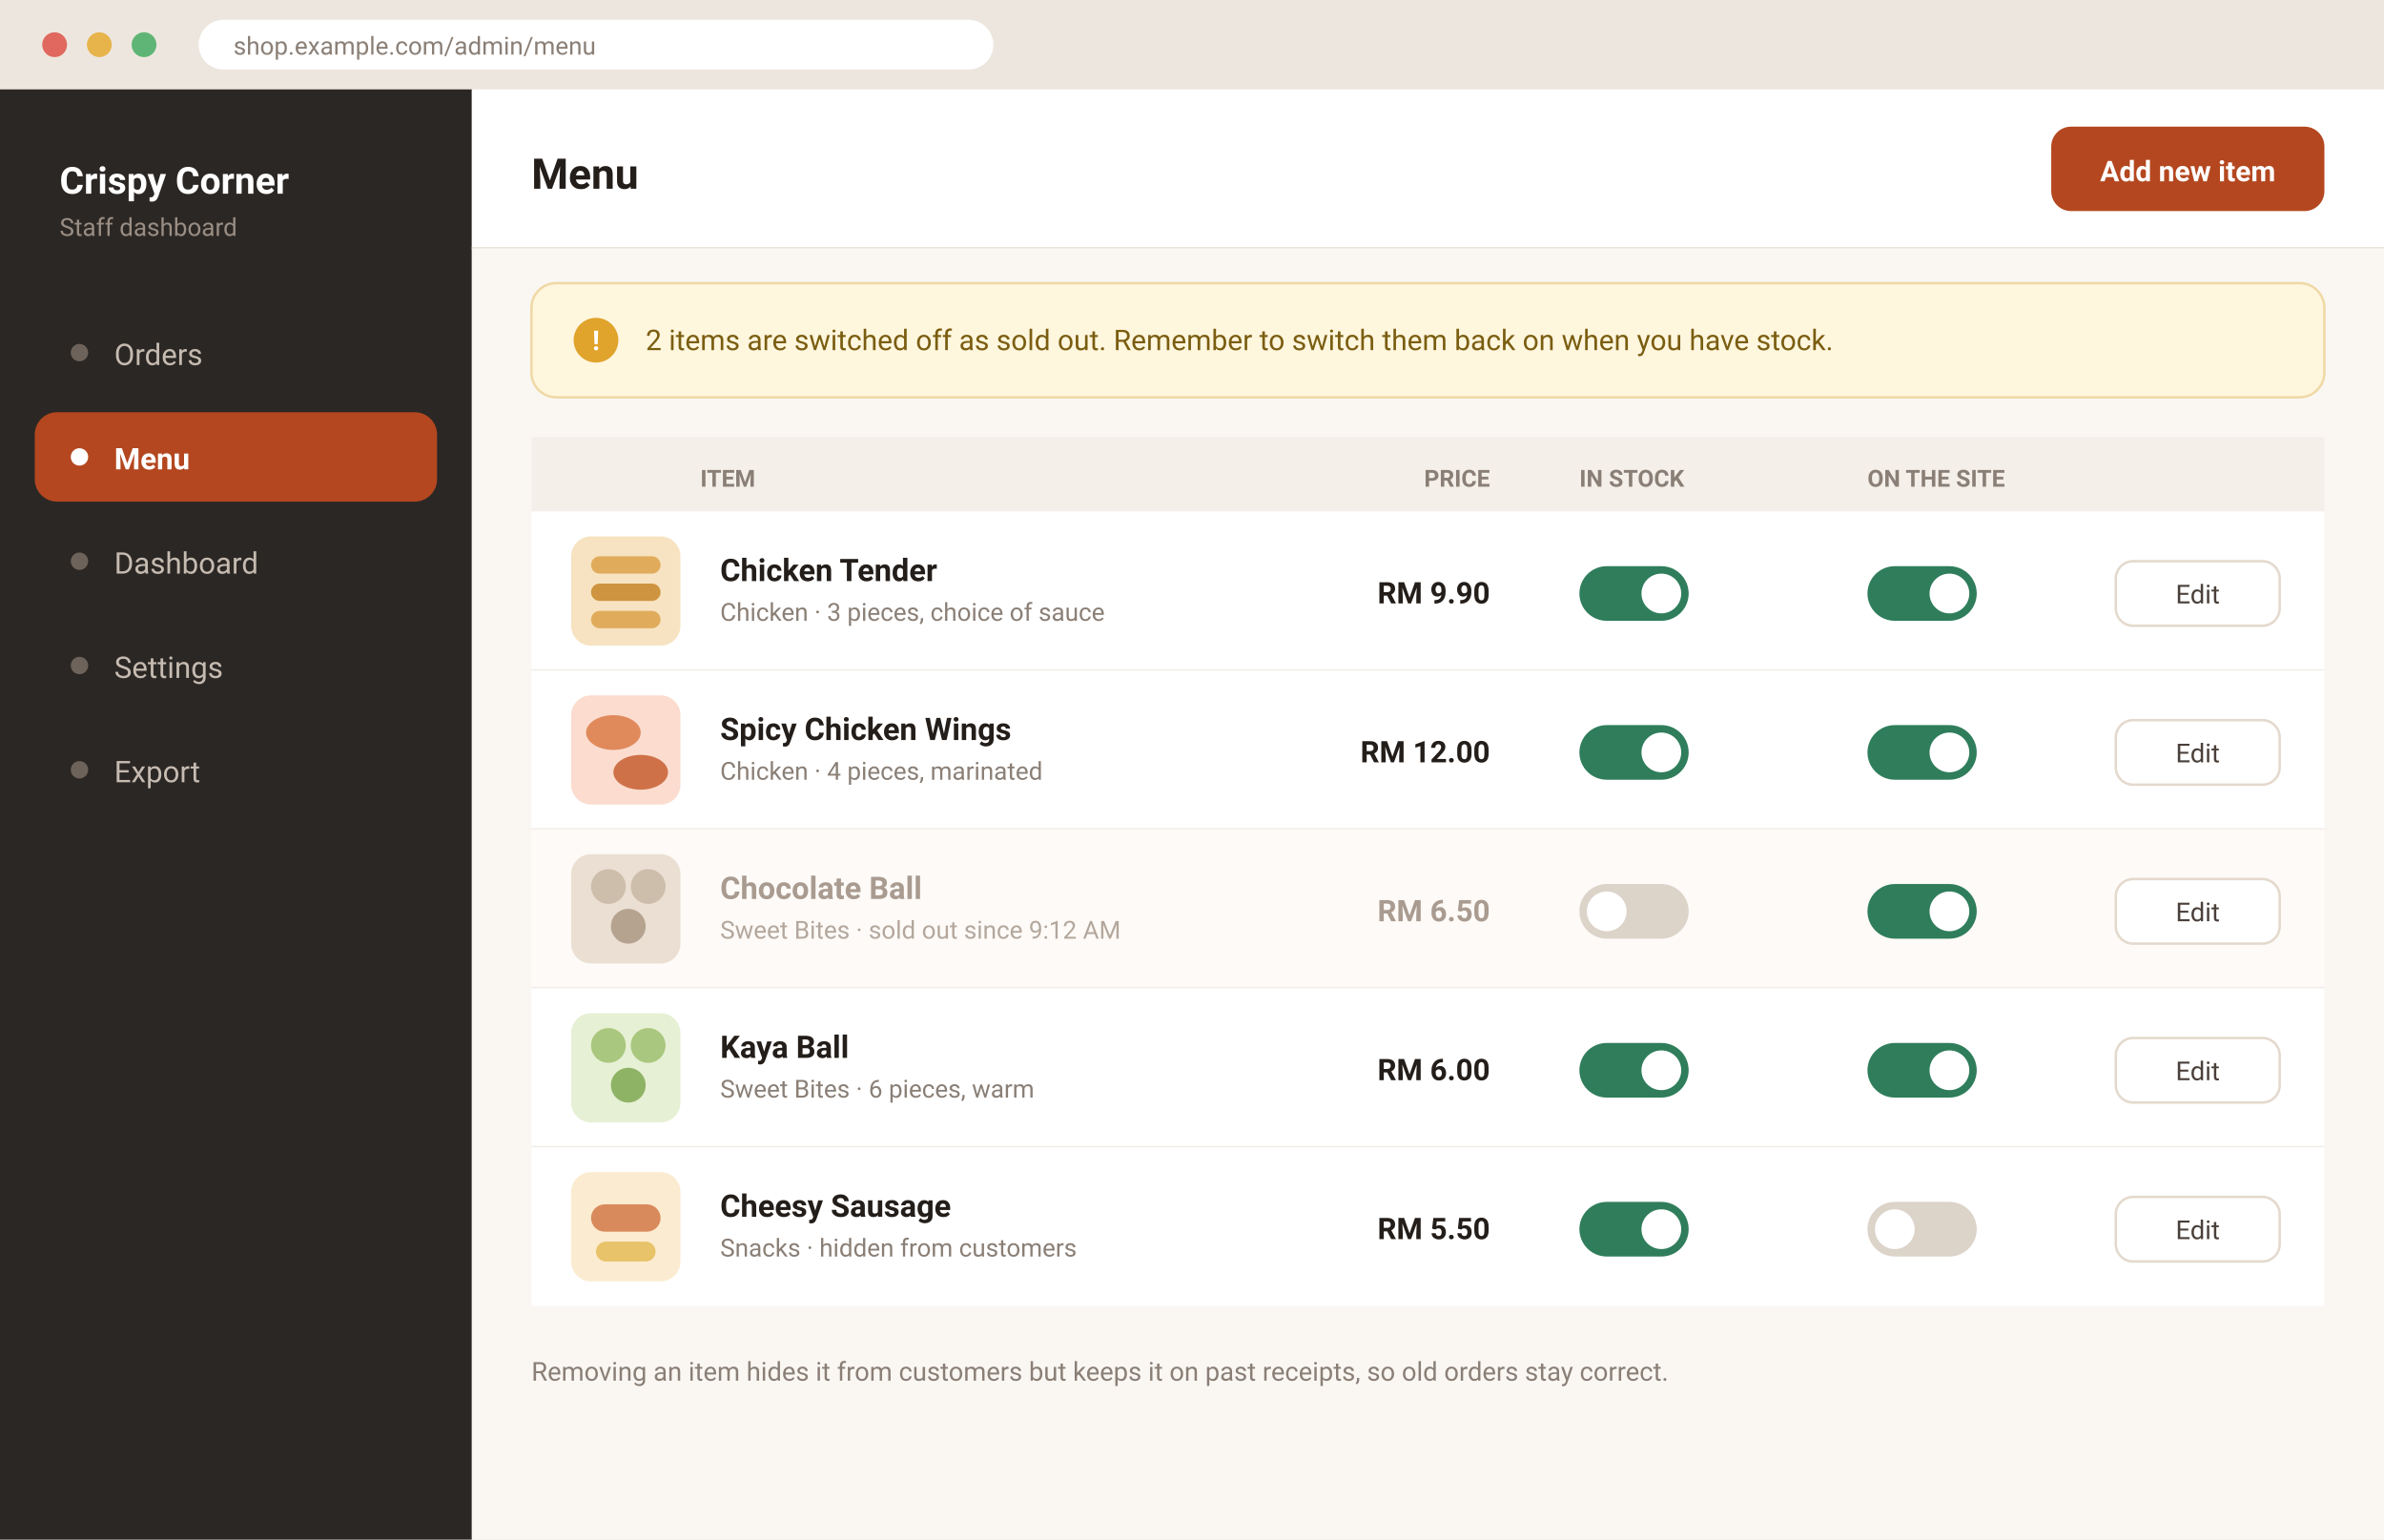
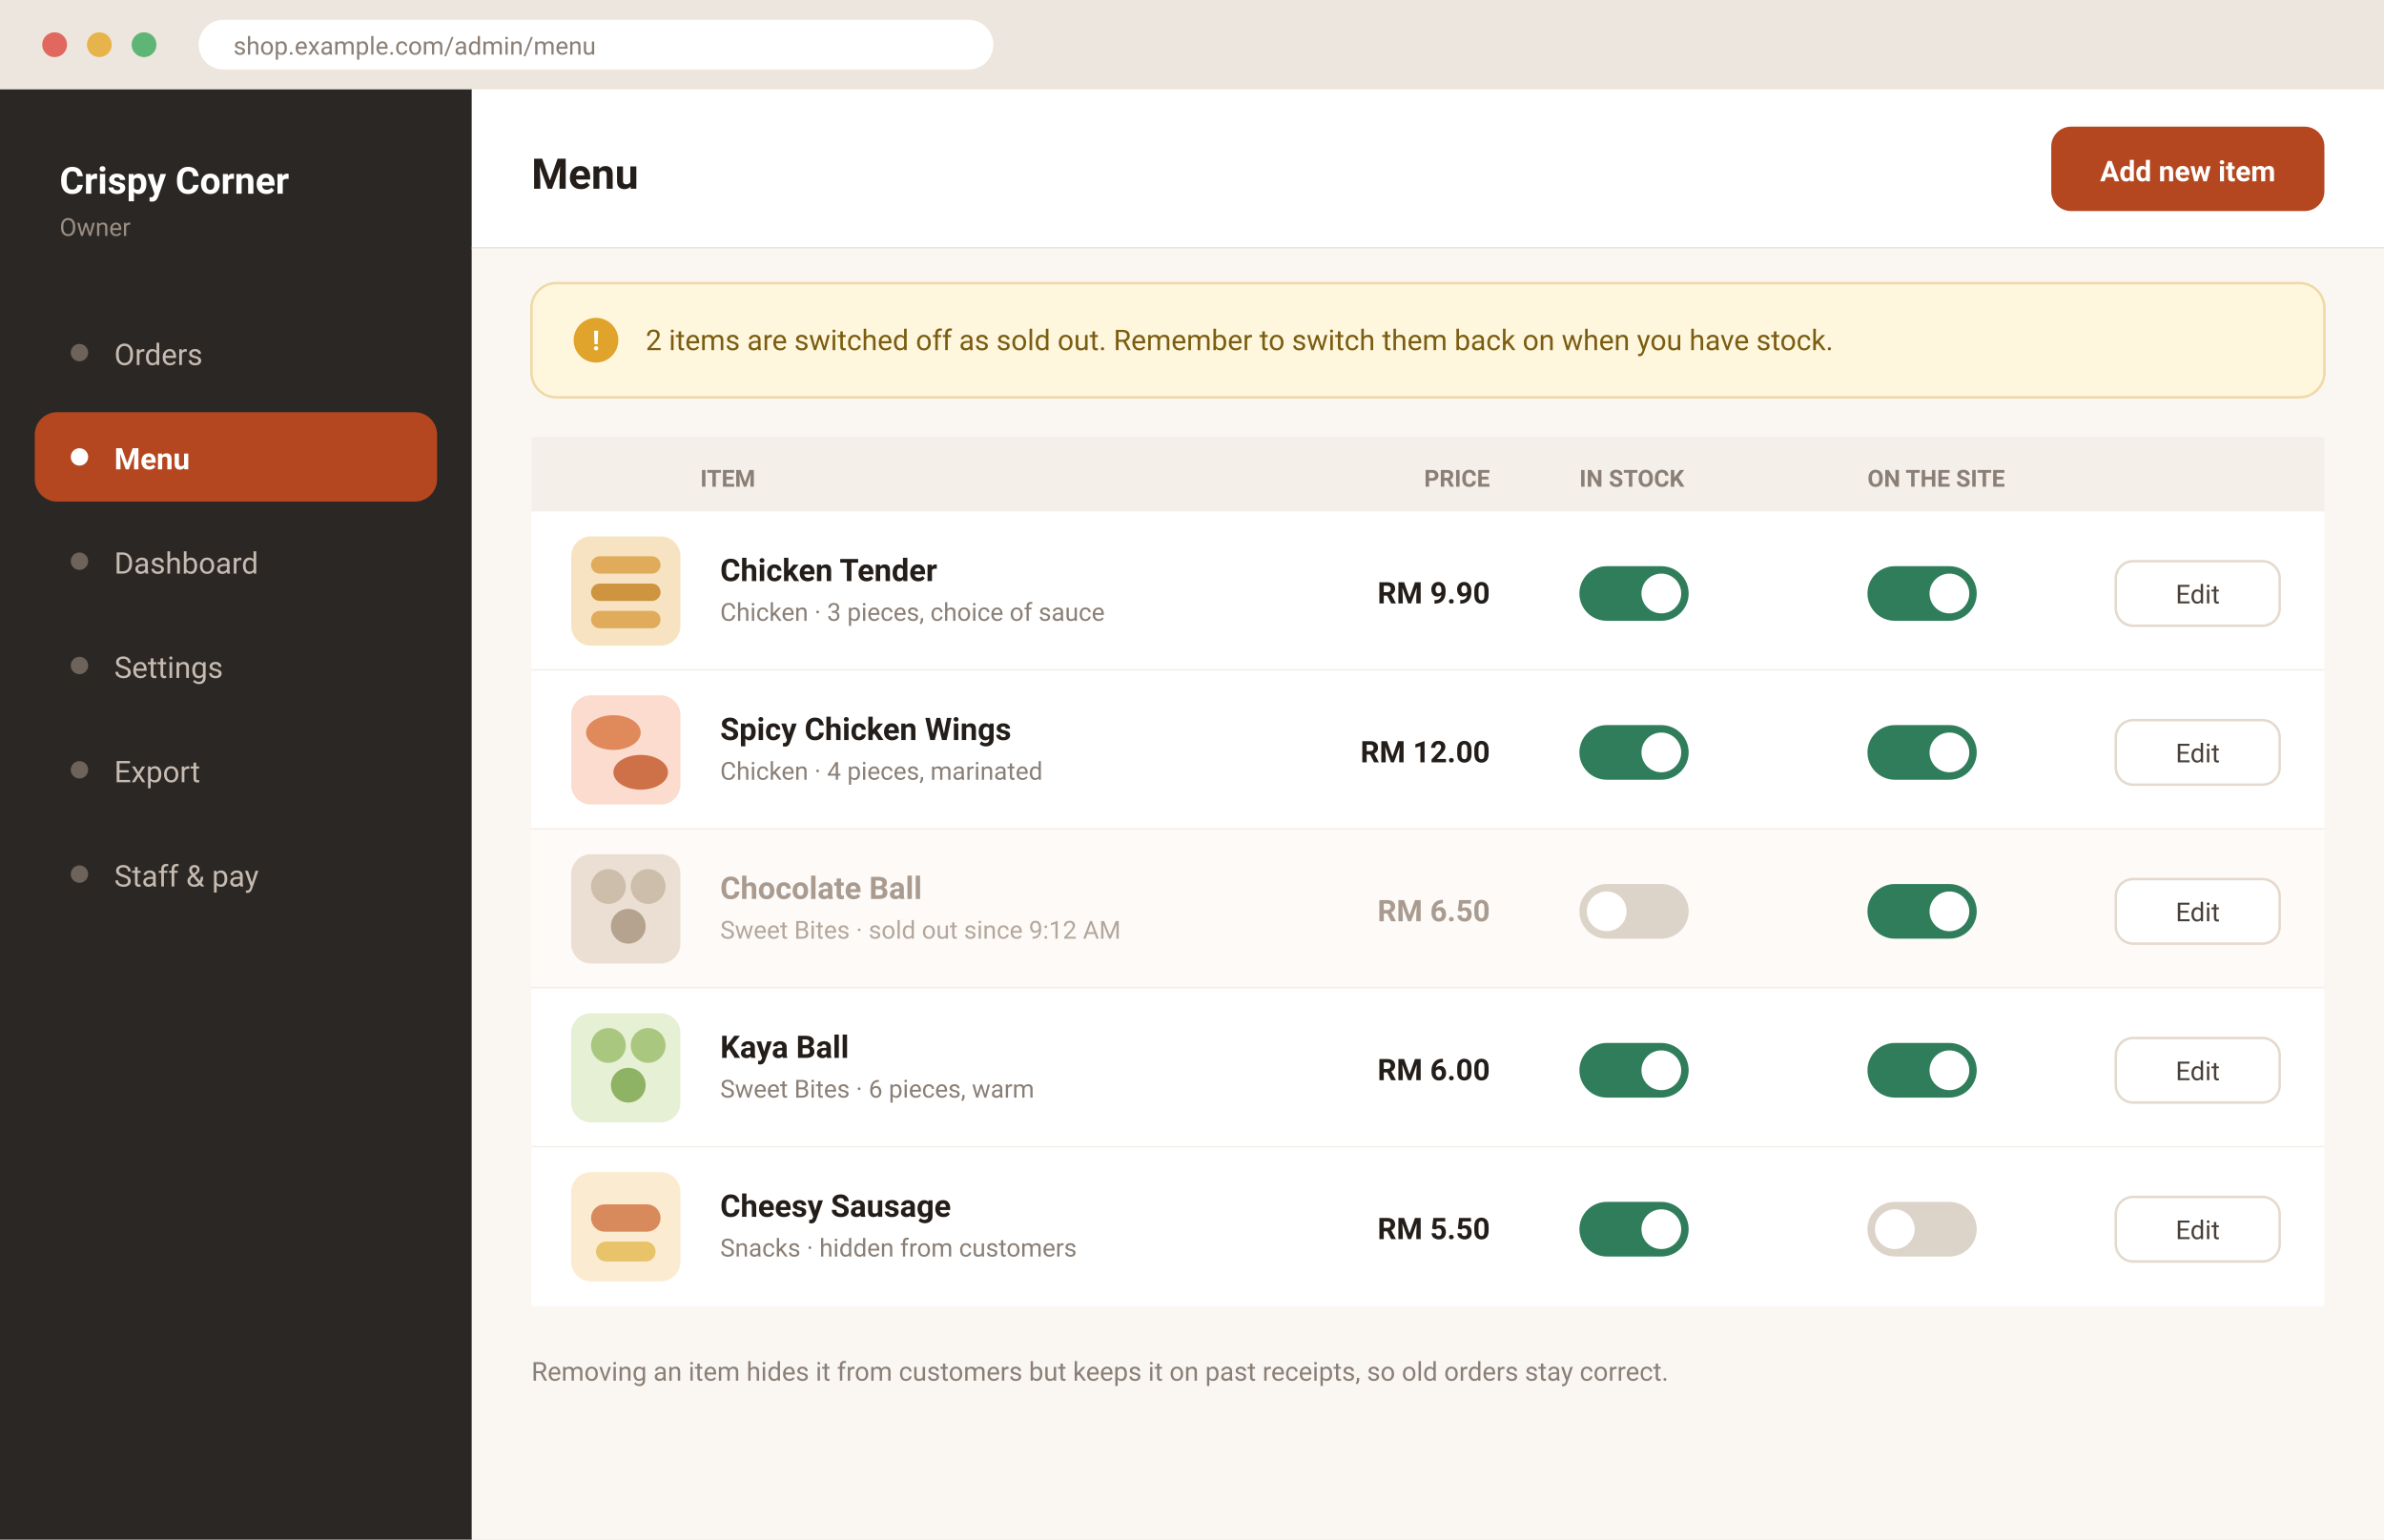
<svg xmlns="http://www.w3.org/2000/svg" width="960" height="620" viewBox="0 0 960 620" font-family="Segoe UI, Roboto, Helvetica, Arial, sans-serif">
  <rect width="960" height="620" fill="#EDE6DE" />
  <circle cx="22" cy="18" r="5" fill="#E0685E" />
  <circle cx="40" cy="18" r="5" fill="#E7B44B" />
  <circle cx="58" cy="18" r="5" fill="#5FB575" />
  <rect x="80" y="8" width="320" height="20" rx="10" fill="#FFFFFF" />
  <text x="94" y="22" font-size="10" fill="#8A7F76">shop.example.com/admin/menu</text>
  <rect x="0" y="36" width="190" height="584" fill="#2B2724" />
  <text x="24" y="78" font-size="15" font-weight="700" fill="#FFFFFF">Crispy Corner</text>
-   <text x="24" y="95" font-size="10" fill="#9A8E84">Staff dashboard</text>
+   <text x="24" y="95" font-size="10" fill="#9A8E84">Owner</text>
  <circle cx="32" cy="142" r="3.5" fill="#6E635A" />
  <text x="46" y="147" font-size="12" fill="#C6BBB1">Orders</text>
  <rect x="14" y="166" width="162" height="36" rx="9" fill="#B4471F" />
  <circle cx="32" cy="184" r="3.5" fill="#FFFFFF" />
  <text x="46" y="189" font-size="12" font-weight="600" fill="#FFFFFF">Menu</text>
  <circle cx="32" cy="226" r="3.5" fill="#6E635A" />
  <text x="46" y="231" font-size="12" fill="#C6BBB1">Dashboard</text>
  <circle cx="32" cy="268" r="3.5" fill="#6E635A" />
  <text x="46" y="273" font-size="12" fill="#C6BBB1">Settings</text>
  <circle cx="32" cy="310" r="3.5" fill="#6E635A" />
  <text x="46" y="315" font-size="12" fill="#C6BBB1">Export</text>
+   <circle cx="32" cy="352" r="3.5" fill="#6E635A" />
+   <text x="46" y="357" font-size="12" fill="#C6BBB1">Staff &amp; pay</text>
  <rect x="190" y="36" width="770" height="64" fill="#FFFFFF" />
  <line x1="190" y1="100" x2="960" y2="100" stroke="#E7E0D8" />
  <text x="214" y="76" font-size="17" font-weight="700" fill="#241E1A">Menu</text>
  <rect x="826" y="51" width="110" height="34" rx="8" fill="#B4471F" />
  <text x="881" y="73" font-size="11.5" font-weight="700" fill="#FFFFFF" text-anchor="middle">Add new item</text>
  <rect x="190" y="100" width="770" height="520" fill="#FAF7F3" />
  <rect x="214" y="114" width="722" height="46" rx="10" fill="#FFF6DE" stroke="#EFD9A6" />
  <circle cx="240" cy="137" r="9" fill="#E0A32B" />
  <text x="240" y="141" font-size="11" font-weight="700" fill="#FFFFFF" text-anchor="middle">!</text>
  <text x="260" y="141" font-size="11.5" fill="#7A5D10">2 items are switched off as sold out. Remember to switch them back on when you have stock.</text>
  <rect x="214" y="176" width="722" height="30" fill="#F4EFE9" />
  <text x="282" y="196" font-size="9.5" font-weight="700" fill="#8A7F76">ITEM</text>
  <text x="600" y="196" font-size="9.5" font-weight="700" fill="#8A7F76" text-anchor="end">PRICE</text>
  <text x="636" y="196" font-size="9.5" font-weight="700" fill="#8A7F76">IN STOCK</text>
  <text x="752" y="196" font-size="9.5" font-weight="700" fill="#8A7F76">ON THE SITE</text>
  <rect x="214" y="206" width="722" height="64" fill="#FFFFFF" />
  <rect x="230" y="216" width="44" height="44" rx="8" fill="#F7E3C1" />
  <rect x="238" y="224" width="28" height="7" rx="3.5" fill="#E0AC5C" />
  <rect x="238" y="235" width="28" height="7" rx="3.5" fill="#CE9440" />
  <rect x="238" y="246" width="28" height="7" rx="3.5" fill="#E0AC5C" />
  <text x="290" y="234" font-size="12.5" font-weight="700" fill="#241E1A">Chicken Tender</text>
  <text x="290" y="250" font-size="10" fill="#8A7F76">Chicken · 3 pieces, choice of sauce</text>
  <text x="600" y="243" font-size="12" font-weight="700" fill="#241E1A" text-anchor="end">RM 9.90</text>
  <rect x="636" y="228" width="44" height="22" rx="11" fill="#2F7D5B" />
  <circle cx="669" cy="239" r="8" fill="#FFFFFF" />
  <rect x="752" y="228" width="44" height="22" rx="11" fill="#2F7D5B" />
  <circle cx="785" cy="239" r="8" fill="#FFFFFF" />
  <rect x="852" y="226" width="66" height="26" rx="7" fill="#FFFFFF" stroke="#E4D9CD" />
  <text x="885" y="243" font-size="10.5" fill="#4A403A" text-anchor="middle">Edit</text>
  <line x1="214" y1="270" x2="936" y2="270" stroke="#F1EBE4" />
  <rect x="214" y="270" width="722" height="64" fill="#FFFFFF" />
  <rect x="230" y="280" width="44" height="44" rx="8" fill="#FBDCCF" />
  <ellipse cx="247" cy="295" rx="11" ry="7" fill="#E08A5C" />
  <ellipse cx="258" cy="311" rx="11" ry="7" fill="#CF7148" />
  <text x="290" y="298" font-size="12.5" font-weight="700" fill="#241E1A">Spicy Chicken Wings</text>
  <text x="290" y="314" font-size="10" fill="#8A7F76">Chicken · 4 pieces, marinated</text>
  <text x="600" y="307" font-size="12" font-weight="700" fill="#241E1A" text-anchor="end">RM 12.00</text>
  <rect x="636" y="292" width="44" height="22" rx="11" fill="#2F7D5B" />
  <circle cx="669" cy="303" r="8" fill="#FFFFFF" />
  <rect x="752" y="292" width="44" height="22" rx="11" fill="#2F7D5B" />
  <circle cx="785" cy="303" r="8" fill="#FFFFFF" />
  <rect x="852" y="290" width="66" height="26" rx="7" fill="#FFFFFF" stroke="#E4D9CD" />
  <text x="885" y="307" font-size="10.5" fill="#4A403A" text-anchor="middle">Edit</text>
  <line x1="214" y1="334" x2="936" y2="334" stroke="#F1EBE4" />
  <rect x="214" y="334" width="722" height="64" fill="#FDFAF7" />
  <rect x="230" y="344" width="44" height="44" rx="8" fill="#EADFD2" />
  <circle cx="245" cy="357" r="7" fill="#CDBDAB" />
  <circle cx="261" cy="357" r="7" fill="#CDBDAB" />
  <circle cx="253" cy="373" r="7" fill="#B5A390" />
  <text x="290" y="362" font-size="12.5" font-weight="700" fill="#A99B90">Chocolate Ball</text>
  <text x="290" y="378" font-size="10" fill="#B3A79D">Sweet Bites · sold out since 9:12 AM</text>
  <text x="600" y="371" font-size="12" font-weight="700" fill="#A99B90" text-anchor="end">RM 6.50</text>
  <rect x="636" y="356" width="44" height="22" rx="11" fill="#DCD3C9" />
  <circle cx="647" cy="367" r="8" fill="#FFFFFF" />
  <rect x="752" y="356" width="44" height="22" rx="11" fill="#2F7D5B" />
  <circle cx="785" cy="367" r="8" fill="#FFFFFF" />
  <rect x="852" y="354" width="66" height="26" rx="7" fill="#FFFFFF" stroke="#E4D9CD" />
  <text x="885" y="371" font-size="10.5" fill="#4A403A" text-anchor="middle">Edit</text>
  <line x1="214" y1="398" x2="936" y2="398" stroke="#F1EBE4" />
  <rect x="214" y="398" width="722" height="64" fill="#FFFFFF" />
  <rect x="230" y="408" width="44" height="44" rx="8" fill="#E6F0D4" />
  <circle cx="245" cy="421" r="7" fill="#A9C77E" />
  <circle cx="261" cy="421" r="7" fill="#A9C77E" />
  <circle cx="253" cy="437" r="7" fill="#8FB365" />
  <text x="290" y="426" font-size="12.5" font-weight="700" fill="#241E1A">Kaya Ball</text>
  <text x="290" y="442" font-size="10" fill="#8A7F76">Sweet Bites · 6 pieces, warm</text>
  <text x="600" y="435" font-size="12" font-weight="700" fill="#241E1A" text-anchor="end">RM 6.00</text>
  <rect x="636" y="420" width="44" height="22" rx="11" fill="#2F7D5B" />
  <circle cx="669" cy="431" r="8" fill="#FFFFFF" />
  <rect x="752" y="420" width="44" height="22" rx="11" fill="#2F7D5B" />
  <circle cx="785" cy="431" r="8" fill="#FFFFFF" />
  <rect x="852" y="418" width="66" height="26" rx="7" fill="#FFFFFF" stroke="#E4D9CD" />
  <text x="885" y="435" font-size="10.5" fill="#4A403A" text-anchor="middle">Edit</text>
  <line x1="214" y1="462" x2="936" y2="462" stroke="#F1EBE4" />
  <rect x="214" y="462" width="722" height="64" fill="#FFFFFF" />
  <rect x="230" y="472" width="44" height="44" rx="8" fill="#FBEBD0" />
  <rect x="238" y="485" width="28" height="11" rx="5.5" fill="#D98A5C" />
  <rect x="240" y="500" width="24" height="8" rx="4" fill="#E8C36A" />
  <text x="290" y="490" font-size="12.5" font-weight="700" fill="#241E1A">Cheesy Sausage</text>
  <text x="290" y="506" font-size="10" fill="#8A7F76">Snacks · hidden from customers</text>
  <text x="600" y="499" font-size="12" font-weight="700" fill="#241E1A" text-anchor="end">RM 5.50</text>
  <rect x="636" y="484" width="44" height="22" rx="11" fill="#2F7D5B" />
  <circle cx="669" cy="495" r="8" fill="#FFFFFF" />
  <rect x="752" y="484" width="44" height="22" rx="11" fill="#DCD3C9" />
  <circle cx="763" cy="495" r="8" fill="#FFFFFF" />
  <rect x="852" y="482" width="66" height="26" rx="7" fill="#FFFFFF" stroke="#E4D9CD" />
  <text x="885" y="499" font-size="10.5" fill="#4A403A" text-anchor="middle">Edit</text>
  <text x="214" y="556" font-size="10.5" fill="#8A7F76">Removing an item hides it from customers but keeps it on past receipts, so old orders stay correct.</text>
</svg>
